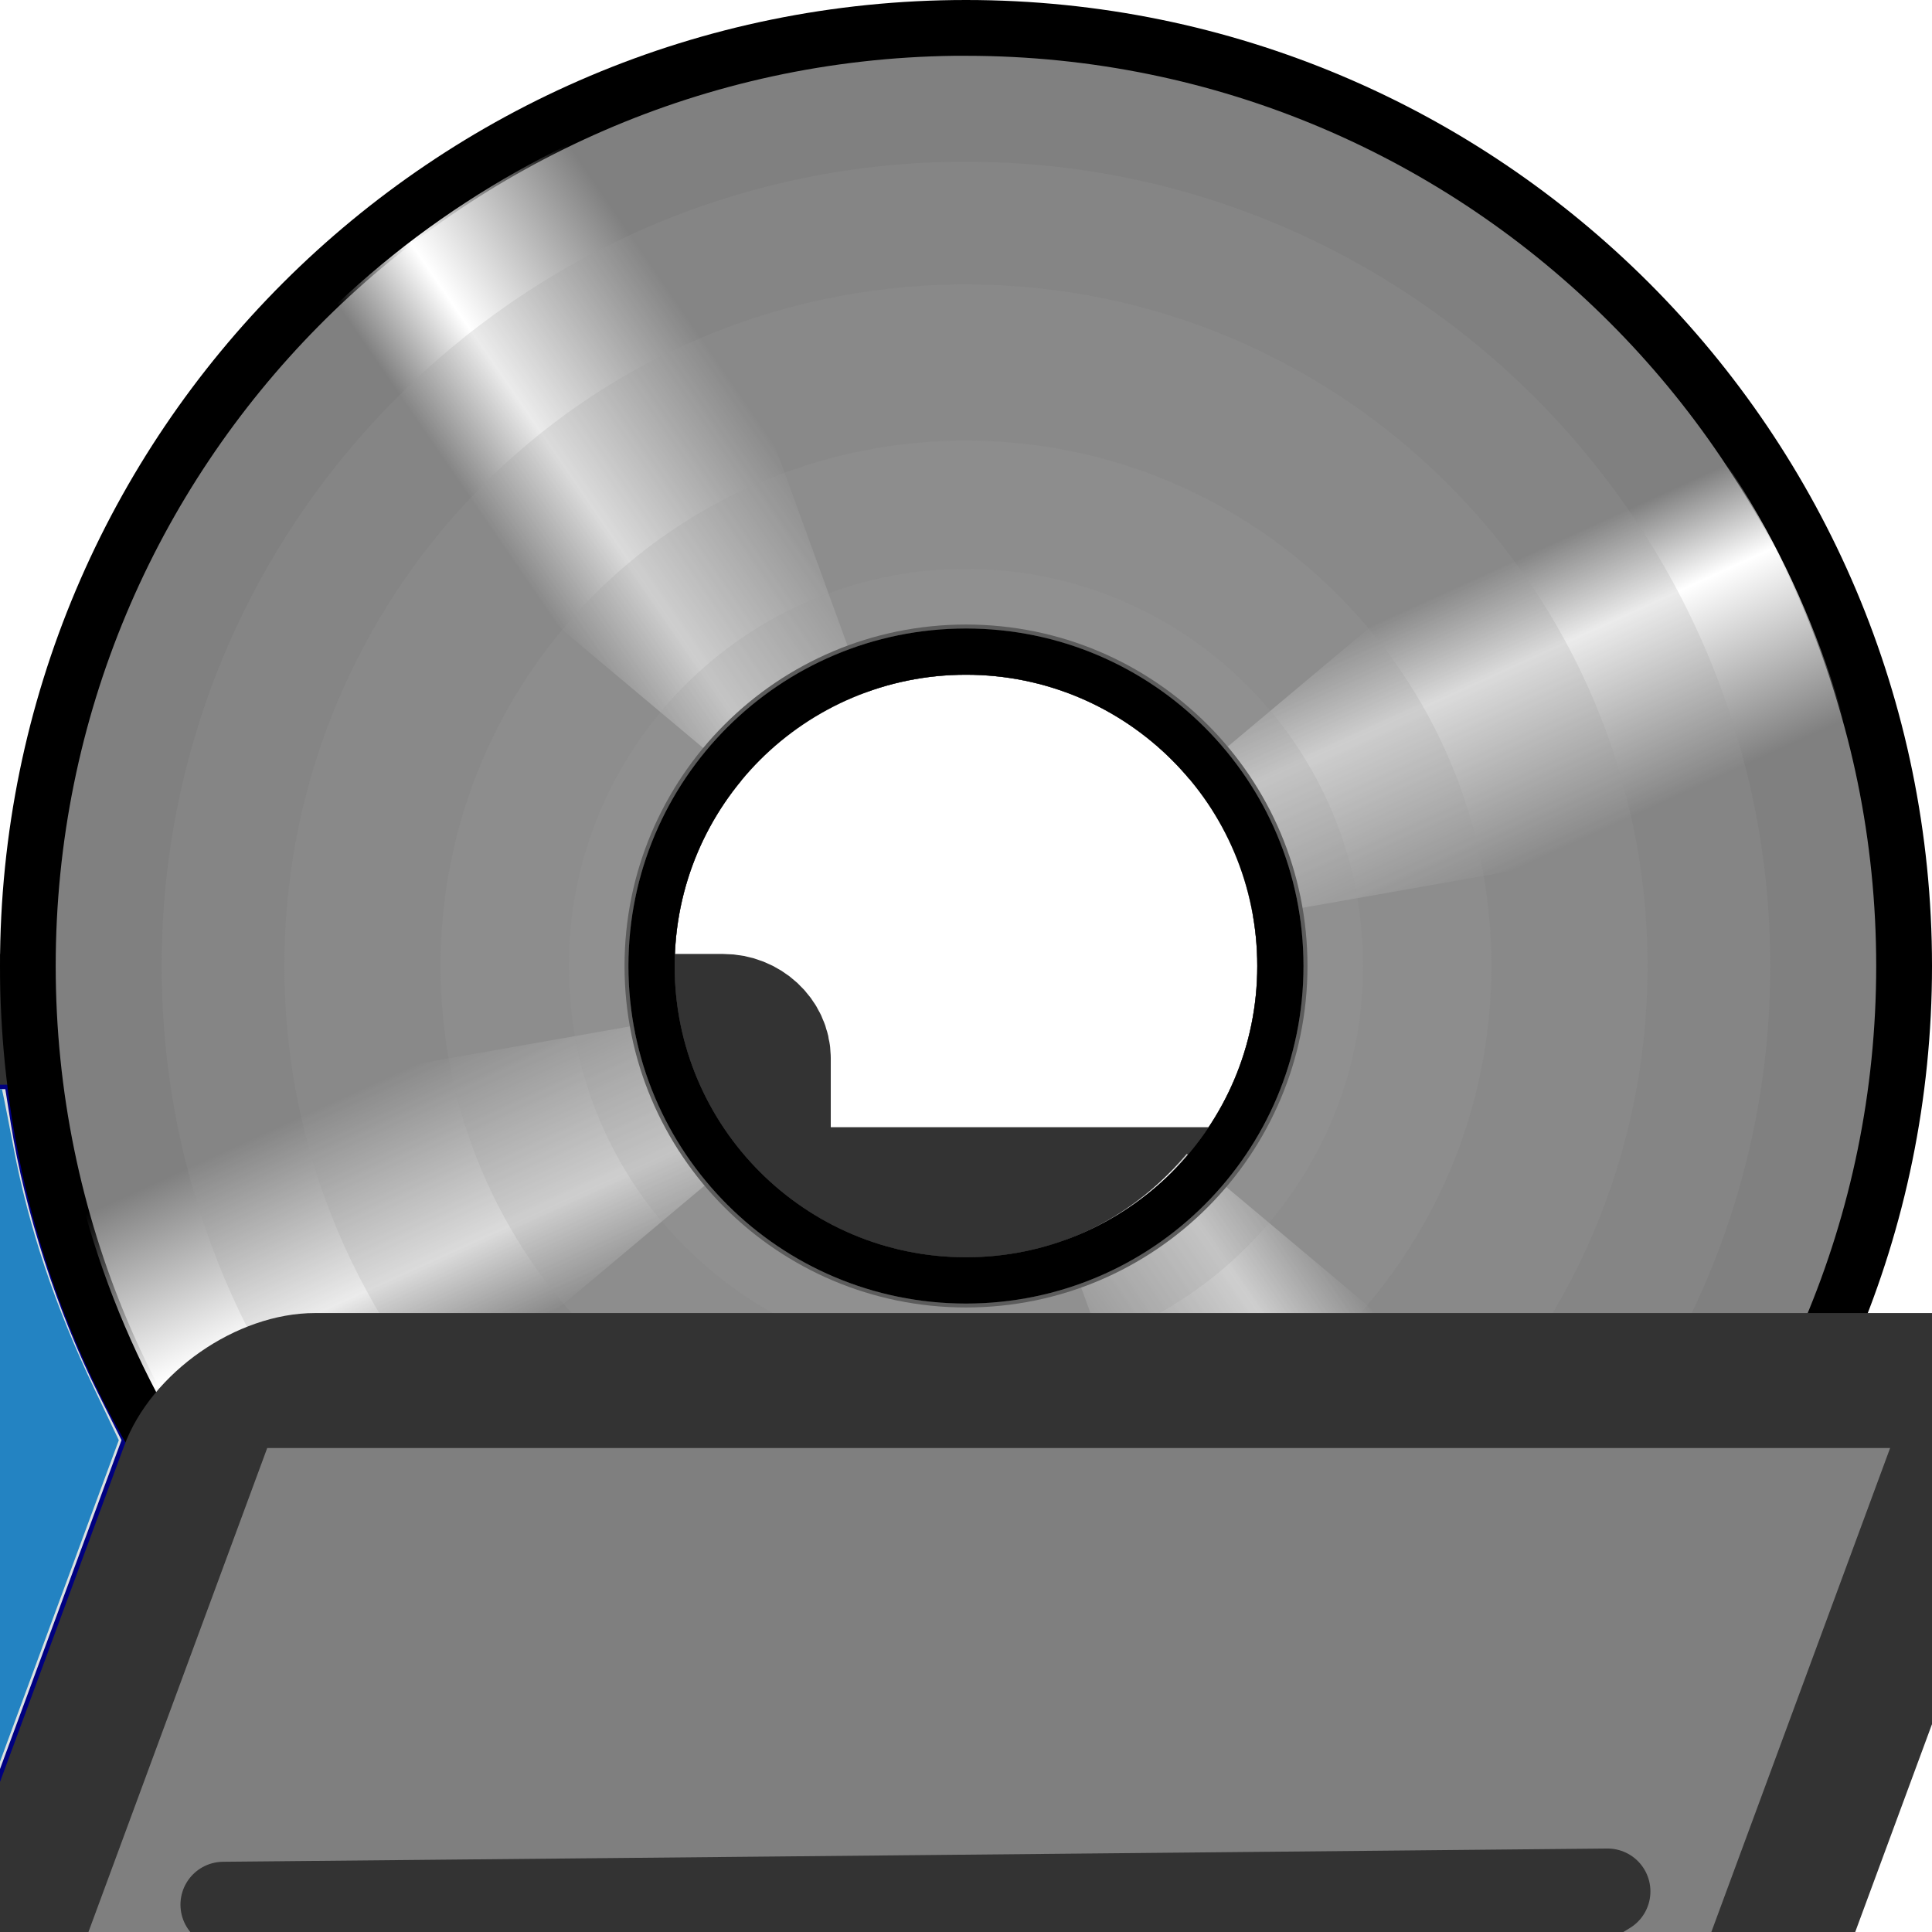
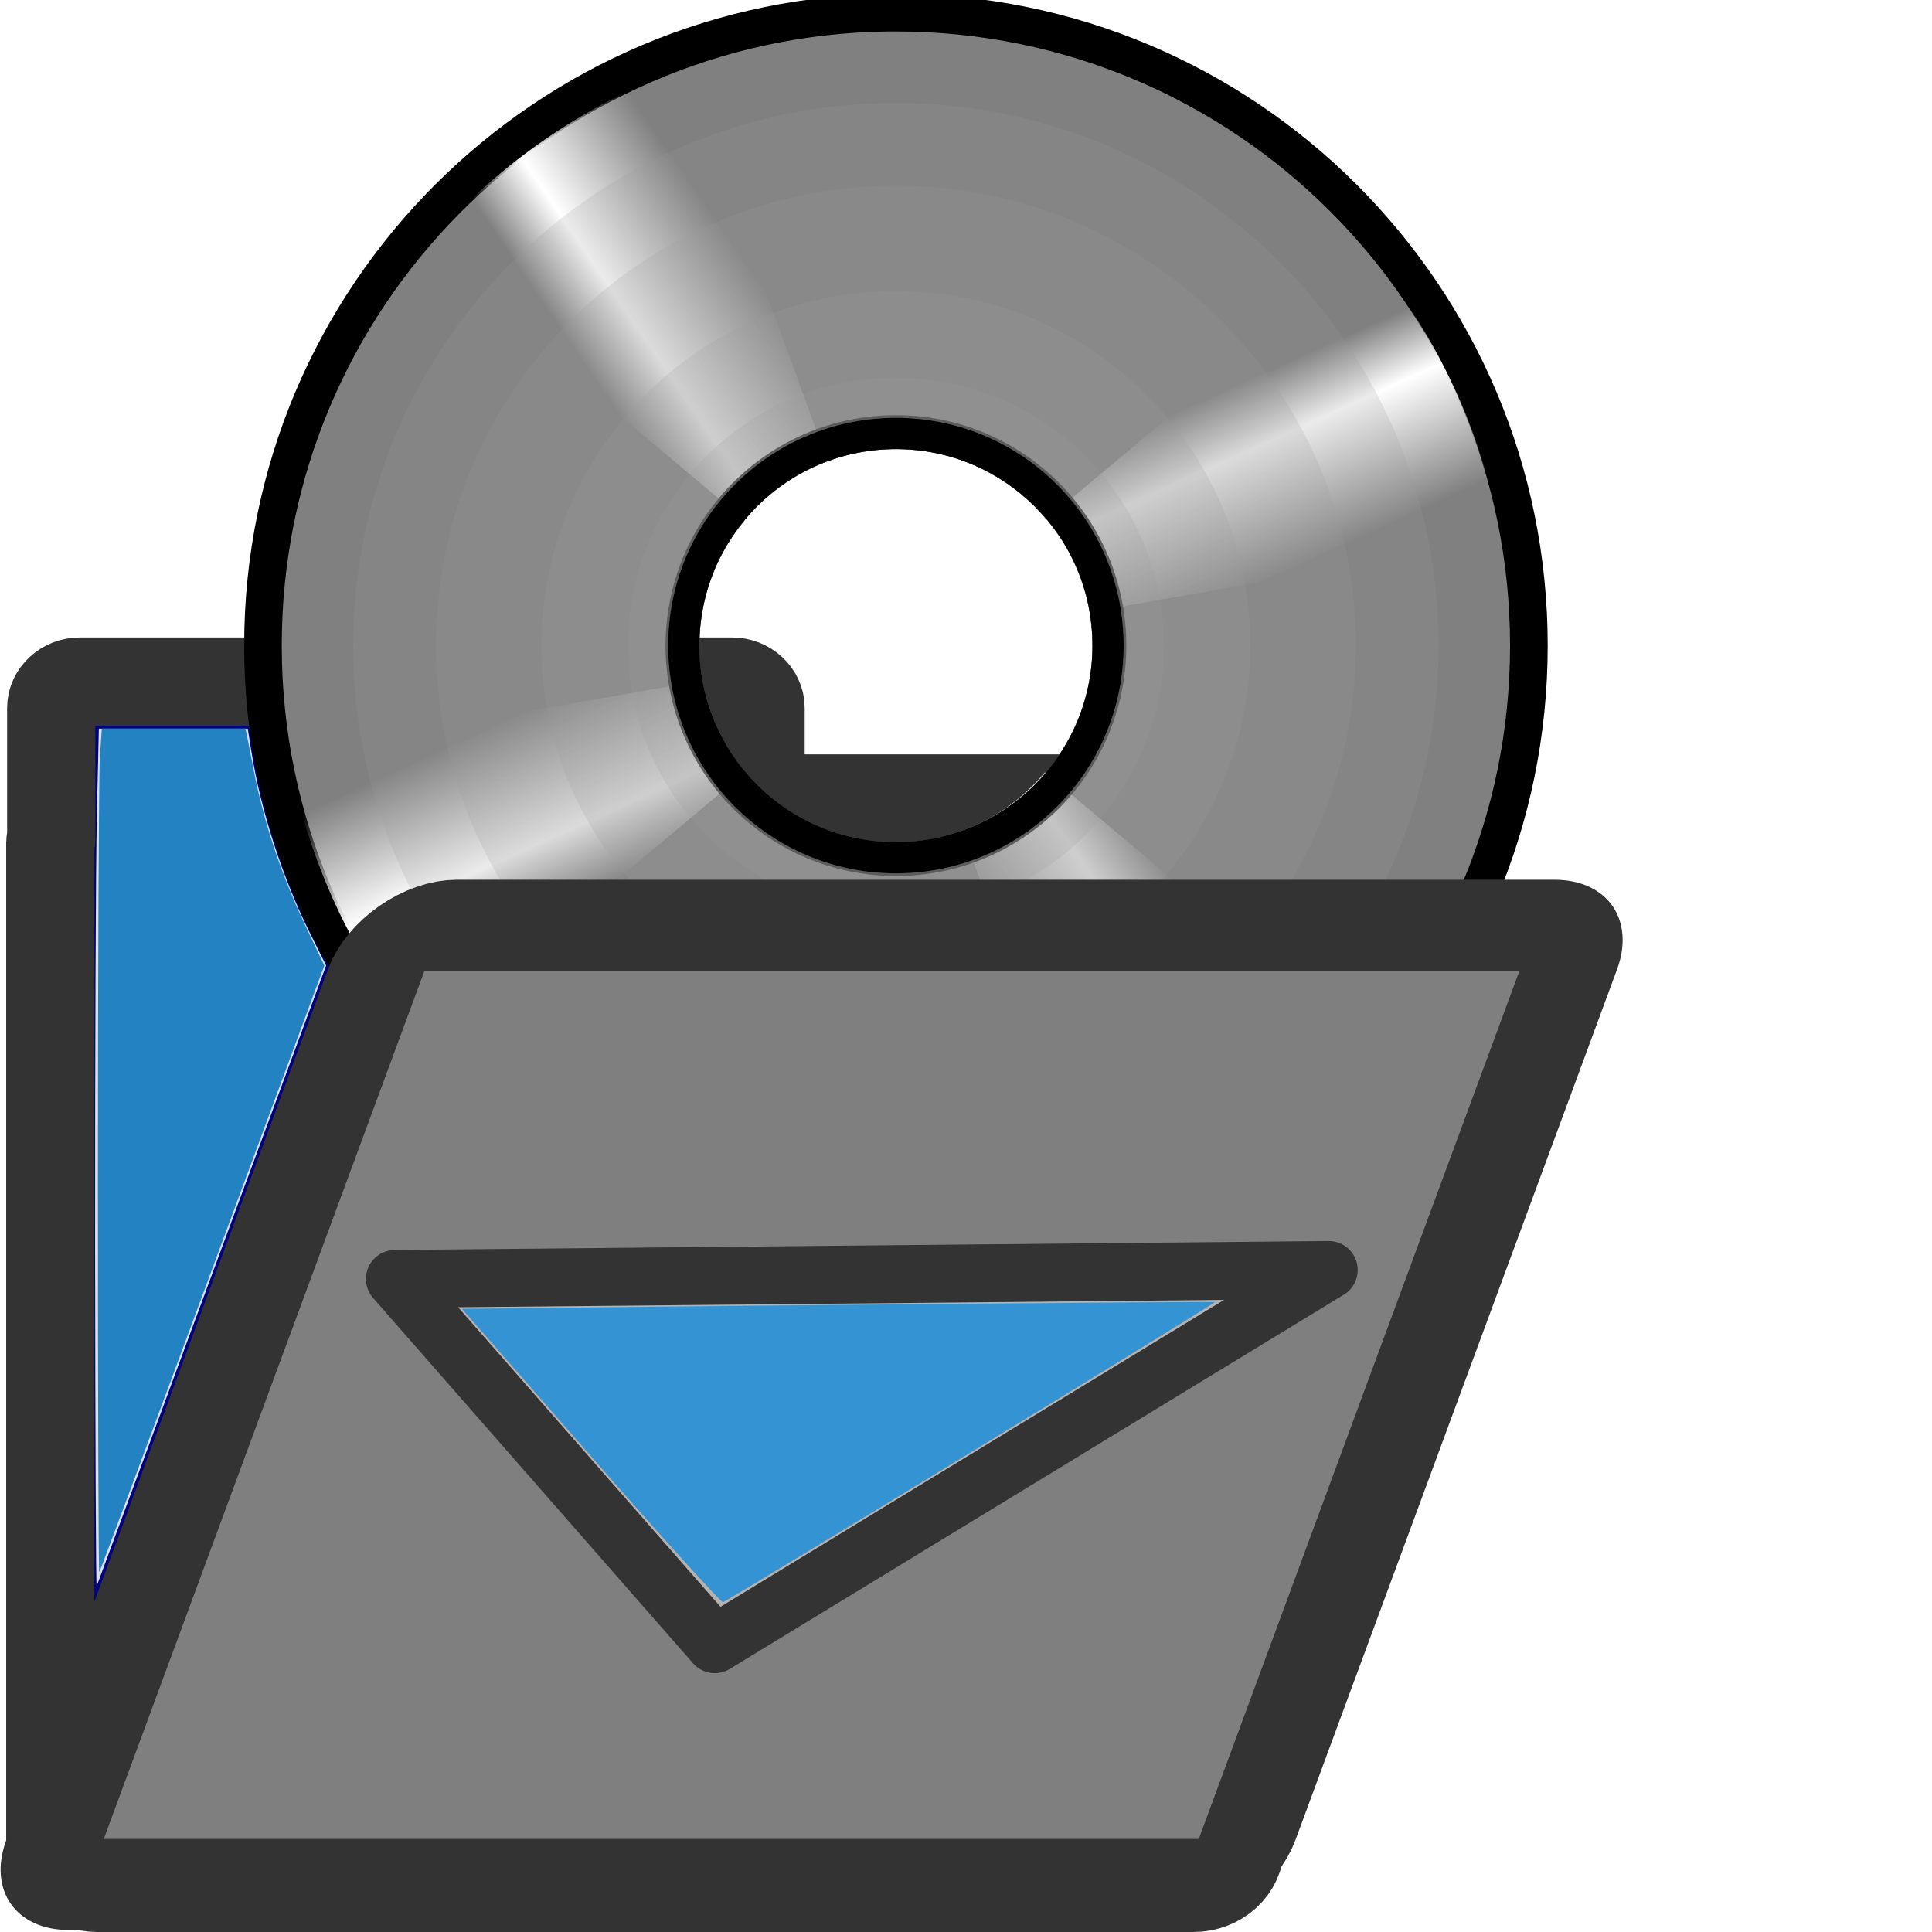
- <svg xmlns="http://www.w3.org/2000/svg" xmlns:xlink="http://www.w3.org/1999/xlink" id="svg2" viewBox="0 0 700 700" version="1.1" width="100%" height="100%">
+ <svg xmlns="http://www.w3.org/2000/svg" xmlns:xlink="http://www.w3.org/1999/xlink" id="svg2" viewBox="0 0 885.827 885.827" version="1.1" width="100%" height="100%">
  <defs id="defs4">
    <linearGradient id="linearGradient2947">
      <stop offset="0" style="stop-color:#ffffff;stop-opacity:0" id="stop2949" />
      <stop offset=".661" style="stop-color:#ffffff" id="stop2951" />
      <stop offset="1" style="stop-color:#ffffff;stop-opacity:0" id="stop2953" />
    </linearGradient>
-     <linearGradient x1="487.42" y1="557.91" gradientTransform="matrix(-1.0585 -.88822 .88822 -1.0585 324.65 1328.4)" x2="507.26" gradientUnits="userSpaceOnUse" xlink:href="#linearGradient2947" y2="486.68" id="linearGradient2974" />
-     <linearGradient x1="487.42" y1="557.91" gradientTransform="matrix(-1.0585 .88822 -.88822 -1.0585 1189.2 675.25)" x2="507.26" gradientUnits="userSpaceOnUse" xlink:href="#linearGradient2947" y2="486.68" id="linearGradient2979" />
-     <linearGradient x1="487.42" y1="557.91" gradientTransform="matrix(1.0585 .88822 -.88822 1.0585 410.74 -355.07)" x2="507.26" gradientUnits="userSpaceOnUse" xlink:href="#linearGradient2947" y2="486.68" id="linearGradient2983" />
-     <linearGradient x1="487.42" y1="557.91" gradientTransform="matrix(1.0585 -.88822 .88822 1.0585 -453.8 298.12)" x2="507.26" gradientUnits="userSpaceOnUse" xlink:href="#linearGradient2947" y2="486.68" id="linearGradient2987" />
+     <linearGradient x1="487.42" y1="557.91" gradientTransform="matrix(-0.9037678,-0.7583794,0.7583794,-0.9037678,398.8463,966.3679)" x2="507.26" gradientUnits="userSpaceOnUse" xlink:href="#linearGradient2947" y2="486.68" id="linearGradient2974" />
+     <linearGradient x1="487.42" y1="557.91" gradientTransform="matrix(-0.9037678,0.7583794,-0.7583794,-0.9037678,1137.016,408.6958)" x2="507.26" gradientUnits="userSpaceOnUse" xlink:href="#linearGradient2947" y2="486.68" id="linearGradient2979" />
+     <linearGradient x1="487.42" y1="557.91" gradientTransform="matrix(0.9037678,0.7583794,-0.7583794,0.9037678,472.3516,-471.0114)" x2="507.26" gradientUnits="userSpaceOnUse" xlink:href="#linearGradient2947" y2="486.68" id="linearGradient2983" />
+     <linearGradient x1="487.42" y1="557.91" gradientTransform="matrix(0.9037678,-0.7583794,0.7583794,0.9037678,-265.8094,86.69489)" x2="507.26" gradientUnits="userSpaceOnUse" xlink:href="#linearGradient2947" y2="486.68" id="linearGradient2987" />
  </defs>
-   <g transform="translate(-18.188 -136.19)" id="layer1">
-     <path d="m -70.122,505.518 c -8.309,0 -15.296,6.441 -15.296,14.101 v 70.959 c -0.016,0.364 -0.494,0.553 -0.494,0.917 v 538.606 c 0,12.868 11.211,23.204 25.166,23.204 H 527.912 c 13.958,0 25.169,-10.335 25.169,-23.204 V 591.496 c 0,-12.868 -11.211,-23.204 -25.169,-23.204 H 295.502 v -48.673 c 0,-7.66 -6.979,-14.101 -15.284,-14.101 H -70.125 z" style="fill:#000080;fill-rule:evenodd;stroke:#333333;stroke-width:47.378;stroke-linejoin:round" id="path938" />
-     <path d="m368.19 136.19c-193.3 0-350 156.7-350 350s156.7 350 350 350 350-156.7 350-350-156.7-350-350-350zm0 244.47c58.29 0 105.53 47.241 105.53 105.53 0 58.29-47.241 105.53-105.53 105.53-58.29 0-105.56-47.241-105.56-105.53 0-58.29 47.273-105.53 105.56-105.53z" style="fill:#000000" id="path2816" />
-     <path d="m363.91 156.41c-180.18 2.28-325.54 149.06-325.54 329.78 0.005 182.14 147.68 329.81 329.82 329.81s329.78-147.67 329.78-329.81-147.64-329.78-329.78-329.78c-1.423 0-2.862-0.018-4.281 0zm4.281 224.25c58.29 0 105.53 47.241 105.53 105.53 0 58.29-47.241 105.53-105.53 105.53-58.29 0-105.56-47.241-105.56-105.53 0-58.29 47.273-105.53 105.56-105.53z" style="fill:#808080" id="path2818" />
-     <path d="m41.853 544.14c10.086 57.198 35.038 110.74 72.372 155.24l172.99-145.15c-0.108-0.128-0.214-0.255-0.321-0.383-12.204-14.544-19.792-31.424-22.964-48.856l-222.07 39.15z" style="fill:url(#linearGradient2979)" id="path2977" />
-     <path d="m480.86 797.6c54.57-19.86 102.97-53.73 140.31-98.22l-172.99-145.15c-0.107 0.129-0.214 0.255-0.321 0.383-12.204 14.544-27.51 24.948-44.126 31.099l77.12 211.9z" style="fill:url(#linearGradient2983)" id="path2981" />
-     <path d="m693.54 429.24c-10.09-57.2-35.04-110.75-72.37-155.24l-172.99 145.15c0.108 0.128 0.214 0.255 0.321 0.383 12.204 14.544 19.792 31.424 22.964 48.856l222.07-39.153z" style="fill:url(#linearGradient2987)" id="path2985" />
-     <path d="m254.53 175.77c-54.578 19.865-102.98 53.736-140.31 98.229l172.98 145.15c0.107-0.129 0.214-0.255 0.321-0.383 12.204-14.544 27.51-24.948 44.126-31.099l-77.12-211.9z" style="fill:url(#linearGradient2974)" id="path2943" />
-     <path d="m368.19 362.47c-68.332 0-123.72 55.387-123.72 123.72 0 68.332 55.387 123.72 123.72 123.72 68.332 0 123.72-55.387 123.72-123.72 0-68.332-55.387-123.72-123.72-123.72zm0 18.188c58.29 0 105.53 47.241 105.53 105.53 0 58.29-47.241 105.53-105.53 105.53-58.29 0-105.56-47.241-105.56-105.53 0-58.29 47.273-105.53 105.56-105.53z" style="fill:#000000" id="path2820" />
-     <path d="m364.41 194.78c-159.21 2.02-287.66 131.72-287.66 291.41 0 160.94 130.5 291.44 291.44 291.44s291.41-130.5 291.41-291.44-130.46-291.41-291.41-291.41c-1.257 0-2.528-0.016-3.781 0zm3.781 169.12c67.547 0 122.28 54.734 122.28 122.28 0 67.547-54.734 122.31-122.28 122.31-67.547 0-122.31-54.766-122.31-122.31 0-67.547 54.766-122.28 122.31-122.28z" style="opacity:.2;fill:#999999" id="path2865" />
-     <path d="m364.97 239.25c-134.92 1.709-243.75 111.61-243.75 246.94 0 136.39 110.57 246.97 246.97 246.97 136.39 0 246.94-110.57 246.94-246.97 0-136.39-110.54-246.94-246.94-246.94-1.066 0-2.156-0.013-3.219 0zm3.219 124.66c67.547 0 122.28 54.734 122.28 122.28 0 67.547-54.734 122.31-122.28 122.31-67.547 0-122.31-54.766-122.31-122.31 0-67.547 54.766-122.28 122.31-122.28z" style="opacity:.2;fill:#999999" id="path2867" />
-     <path d="m365.72 295.81c-104.02 1.318-187.94 86.044-187.94 190.38 0 105.15 85.254 190.41 190.41 190.41 105.15 0 190.38-85.254 190.38-190.41 0-105.15-85.222-190.38-190.38-190.38-0.821 0-1.65-0.01-2.469 0zm2.469 68.094c67.547 0 122.28 54.734 122.28 122.28 0 67.547-54.734 122.31-122.28 122.31-67.547 0-122.31-54.766-122.31-122.31 0-67.547 54.766-122.28 122.31-122.28z" style="opacity:.2;fill:#999999" id="path2869" />
-     <path d="m366.31 342.28c-78.63 1-142.06 65.04-142.06 143.91 0 79.49 64.448 143.94 143.94 143.94 79.49 0 143.91-64.448 143.91-143.94 0-79.49-64.417-143.91-143.91-143.91-0.621 0-1.256-0.008-1.875 0zm1.875 21.625c67.547 0 122.28 54.734 122.28 122.28 0 67.547-54.734 122.31-122.28 122.31-67.547 0-122.31-54.766-122.31-122.31 0-67.547 54.766-122.28 122.31-122.28z" style="opacity:.2;fill:#999999" id="path2871" />
-     <rect height="549.099" x="333.042" y="678.412" width="640.135" transform="matrix(1,0,-0.3464967,0.9380512,0,0)" rx="25.23" style="fill:#7f7f7f;fill-rule:evenodd;stroke:#333333;stroke-width:52.126;stroke-linejoin:round" id="rect922" />
-     <path d="M 600.628,821.484 270.899,1022.436 99.109,826.284 600.628,821.484 z" style="fill:#b3b3b3;fill-rule:evenodd;stroke:#333333;stroke-width:31.075;stroke-linecap:round;stroke-linejoin:round" id="path834" />
-     <path style="fill:#dbe2e3" d="m -80.045,672.051 c -0.07,-101.562 0.354,-205.535 0.942,-231.051 l 1.07,-46.393 39.982,0 39.982,0 1.999,12.544 c 5.055,31.722 16.772,67.938 31.573,97.583 l 8.517,17.059 -61.264,165.839 c -33.695,91.212 -61.581,166.568 -61.968,167.458 -0.387,0.89 -0.761,-81.478 -0.832,-183.04 z" id="path3335" transform="translate(18.188,136.19)" />
-     <path style="fill:#2383c2" d="m -78.546,637.258 c 0.005,-116.099 0.479,-218.19 1.053,-226.87 l 1.045,-15.781 38.571,0 38.571,0 0.781,3.642 c 0.43,2.003 1.959,9.833 3.399,17.4 5.58,29.324 15.051,57.632 29.27,87.479 L 43.047,521.817 -17.024,684.352 c -33.039,89.394 -60.399,162.863 -60.801,163.265 -0.401,0.401 -0.726,-94.26 -0.721,-210.359 z" id="path3337" transform="translate(18.188,136.19)" />
-     <path transform="translate(18.188,136.19)" id="path3399" d="m 186.106,785.171 -69.123,-78.99 28.075,-0.341 c 116.751,-1.417 375.811,-3.693 376.199,-3.305 0.593,0.593 -261.424,160.457 -264.101,161.136 -1.06,0.269 -33.033,-35.056 -71.051,-78.501 z" style="fill:#3494d3" />
+   <g transform="translate(-25.2336,48.73298)" id="layer1">
+     <path d="m 61.782,263.776 c -7.094,0 -13.06,5.5 -13.06,12.04 v 60.586 c -0.013,0.311 -0.422,0.472 -0.422,0.783 v 459.873 c 0,10.987 9.572,19.812 21.487,19.812 H 572.395 c 11.918,0 21.49,-8.825 21.49,-19.812 V 337.185 c 0,-10.987 -9.572,-19.812 -21.49,-19.812 h -198.435 v -41.558 c 0,-6.54 -5.959,-12.04 -13.05,-12.04 H 61.78 z" style="fill:#000080;fill-rule:evenodd;stroke:#333333;stroke-width:40.452;stroke-linejoin:round" id="path938" />
+     <path d="m 436.022,-51.564 c -165.043,0 -298.837,133.793 -298.837,298.837 0,165.043 133.793,298.837 298.837,298.837 165.043,0 298.837,-133.793 298.837,-298.837 0,-165.043 -133.793,-298.837 -298.837,-298.837 z m 0,208.733 c 49.769,0 90.104,40.335 90.104,90.104 0,49.769 -40.335,90.104 -90.104,90.104 -49.769,0 -90.129,-40.335 -90.129,-90.104 0,-49.769 40.363,-90.104 90.129,-90.104 z" style="fill:#000000" id="path2816" />
+     <path d="M 432.367,-34.3 C 278.526,-32.353 154.415,92.97 154.415,247.273 c 0.004,155.515 126.092,281.598 281.607,281.598 155.515,0 281.573,-126.084 281.573,-281.598 0,-155.515 -126.058,-281.573 -281.573,-281.573 -1.215,0 -2.444,-0.015 -3.655,0 z m 3.655,191.469 c 49.769,0 90.104,40.335 90.104,90.104 0,49.769 -40.335,90.104 -90.104,90.104 -49.769,0 -90.129,-40.335 -90.129,-90.104 0,-49.769 40.363,-90.104 90.129,-90.104 z" style="fill:#808080" id="path2818" />
+     <path d="m 157.389,296.752 c 8.612,48.837 29.916,94.552 61.793,132.547 L 366.884,305.367 c -0.092,-0.109 -0.182,-0.218 -0.274,-0.327 -10.42,-12.418 -16.899,-26.83 -19.607,-41.714 l -189.608,33.427 z" style="fill:url(#linearGradient2979)" id="path2977" />
+     <path d="m 532.221,513.161 c 46.593,-16.957 87.918,-45.876 119.799,-83.862 L 504.319,305.367 c -0.091,0.11 -0.183,0.218 -0.274,0.327 -10.42,12.418 -23.489,21.301 -37.676,26.553 l 65.847,180.924 z" style="fill:url(#linearGradient2983)" id="path2981" />
+     <path d="M 713.812,198.648 C 705.197,149.809 683.894,104.087 652.021,66.101 L 504.319,190.033 c 0.092,0.109 0.182,0.218 0.274,0.327 10.42,12.418 16.899,26.83 19.607,41.714 l 189.608,-33.43 z" style="fill:url(#linearGradient2987)" id="path2985" />
+     <path d="M 338.976,-17.77 C 292.377,-0.809 251.05,28.111 219.177,66.1 l 147.694,123.932 c 0.091,-0.11 0.183,-0.218 0.274,-0.327 10.42,-12.418 23.489,-21.301 37.676,-26.553 L 338.974,-17.772 z" style="fill:url(#linearGradient2974)" id="path2943" />
+     <path d="m 436.022,141.638 c -58.343,0 -105.635,47.29 -105.635,105.635 0,58.343 47.29,105.635 105.635,105.635 58.343,0 105.635,-47.29 105.635,-105.635 0,-58.343 -47.29,-105.635 -105.635,-105.635 z m 0,15.529 c 49.769,0 90.104,40.335 90.104,90.104 0,49.769 -40.335,90.104 -90.104,90.104 -49.769,0 -90.129,-40.335 -90.129,-90.104 0,-49.769 40.363,-90.104 90.129,-90.104 z" style="fill:#000000" id="path2820" />
+     <path d="M 432.794,-1.539 C 296.858,0.186 187.184,110.926 187.184,247.273 c 0,137.414 111.423,248.837 248.837,248.837 137.414,0 248.811,-111.423 248.811,-248.837 0,-137.414 -111.389,-248.811 -248.811,-248.811 -1.074,0 -2.158,-0.014 -3.228,0 z m 3.228,144.398 c 57.673,0 104.405,46.733 104.405,104.405 0,57.673 -46.733,104.431 -104.405,104.431 -57.673,0 -104.431,-46.76 -104.431,-104.431 0,-57.673 46.76,-104.405 104.431,-104.405 z" style="opacity:0.2;fill:#999999" id="path2865" />
+     <path d="M 433.272,36.431 C 318.075,37.89 225.154,131.725 225.154,247.273 c 0,116.452 94.407,210.868 210.868,210.868 116.452,0 210.842,-94.407 210.842,-210.868 0,-116.452 -94.381,-210.842 -210.842,-210.842 -0.91,0 -1.841,-0.012 -2.748,0 z m 2.748,106.437 c 57.673,0 104.405,46.733 104.405,104.405 0,57.673 -46.733,104.431 -104.405,104.431 -57.673,0 -104.431,-46.76 -104.431,-104.431 0,-57.673 46.76,-104.405 104.431,-104.405 z" style="opacity:0.2;fill:#999999" id="path2867" />
+     <path d="m 433.913,84.723 c -88.814,1.125 -160.467,73.466 -160.467,162.55 0,89.779 72.792,162.576 162.576,162.576 89.779,0 162.55,-72.792 162.55,-162.576 0,-89.779 -72.764,-162.55 -162.55,-162.55 -0.701,0 -1.409,-0.009 -2.108,0 z m 2.108,58.14 c 57.673,0 104.405,46.733 104.405,104.405 0,57.673 -46.733,104.431 -104.405,104.431 -57.673,0 -104.431,-46.76 -104.431,-104.431 0,-57.673 46.76,-104.405 104.431,-104.405 z" style="opacity:0.2;fill:#999999" id="path2869" />
+     <path d="m 434.416,124.4 c -67.136,0.854 -121.294,55.532 -121.294,122.873 0,67.87 55.027,122.899 122.899,122.899 67.87,0 122.873,-55.027 122.873,-122.899 0,-67.87 -55,-122.873 -122.873,-122.873 -0.53,0 -1.072,-0.007 -1.601,0 z m 1.601,18.464 c 57.673,0 104.405,46.733 104.405,104.405 0,57.673 -46.733,104.431 -104.405,104.431 -57.673,0 -104.431,-46.76 -104.431,-104.431 0,-57.673 46.76,-104.405 104.431,-104.405 z" style="opacity:0.2;fill:#999999" id="path2871" />
+     <rect height="468.832" x="344.012" y="400.311" width="546.56" transform="matrix(1,0,-0.3464967,0.9380512,0,0)" rx="21.542" style="fill:#7f7f7f;fill-rule:evenodd;stroke:#333333;stroke-width:44.506;stroke-linejoin:round" id="rect922" />
+     <path d="M 634.481,533.554 352.953,705.13 206.275,537.652 634.481,533.554 z" style="fill:#b3b3b3;fill-rule:evenodd;stroke:#333333;stroke-width:26.532;stroke-linecap:round;stroke-linejoin:round" id="path834" />
+     <path style="fill:#dbe2e3" d="m 68.839,522.246 c -0.06,-86.716 0.302,-175.49 0.804,-197.276 l 0.913,-39.611 34.137,0 34.137,0 1.707,10.71 c 4.316,27.085 14.321,58.006 26.958,83.318 l 7.272,14.565 -52.309,141.597 C 93.689,613.428 69.88,677.769 69.549,678.529 69.219,679.289 68.899,608.961 68.839,522.246 z" id="path3335" />
+     <path style="fill:#2383c2" d="m 70.119,492.539 c 0.004,-99.127 0.409,-186.295 0.899,-193.706 l 0.892,-13.474 32.932,0 32.932,0 0.667,3.109 c 0.367,1.71 1.673,8.395 2.902,14.856 4.764,25.037 12.851,49.207 24.991,74.691 l 7.602,15.957 -51.29,138.776 c -28.209,76.327 -51.57,139.056 -51.913,139.399 -0.343,0.343 -0.62,-80.481 -0.616,-179.608 z" id="path3337" />
+     <path id="path3399" d="m 296.084,618.831 -59.018,-67.443 23.971,-0.291 c 99.684,-1.21 320.875,-3.153 321.206,-2.822 0.506,0.506 -223.208,137.001 -225.494,137.581 -0.905,0.23 -28.204,-29.932 -60.664,-67.025 z" style="fill:#3494d3" />
  </g>
</svg>
